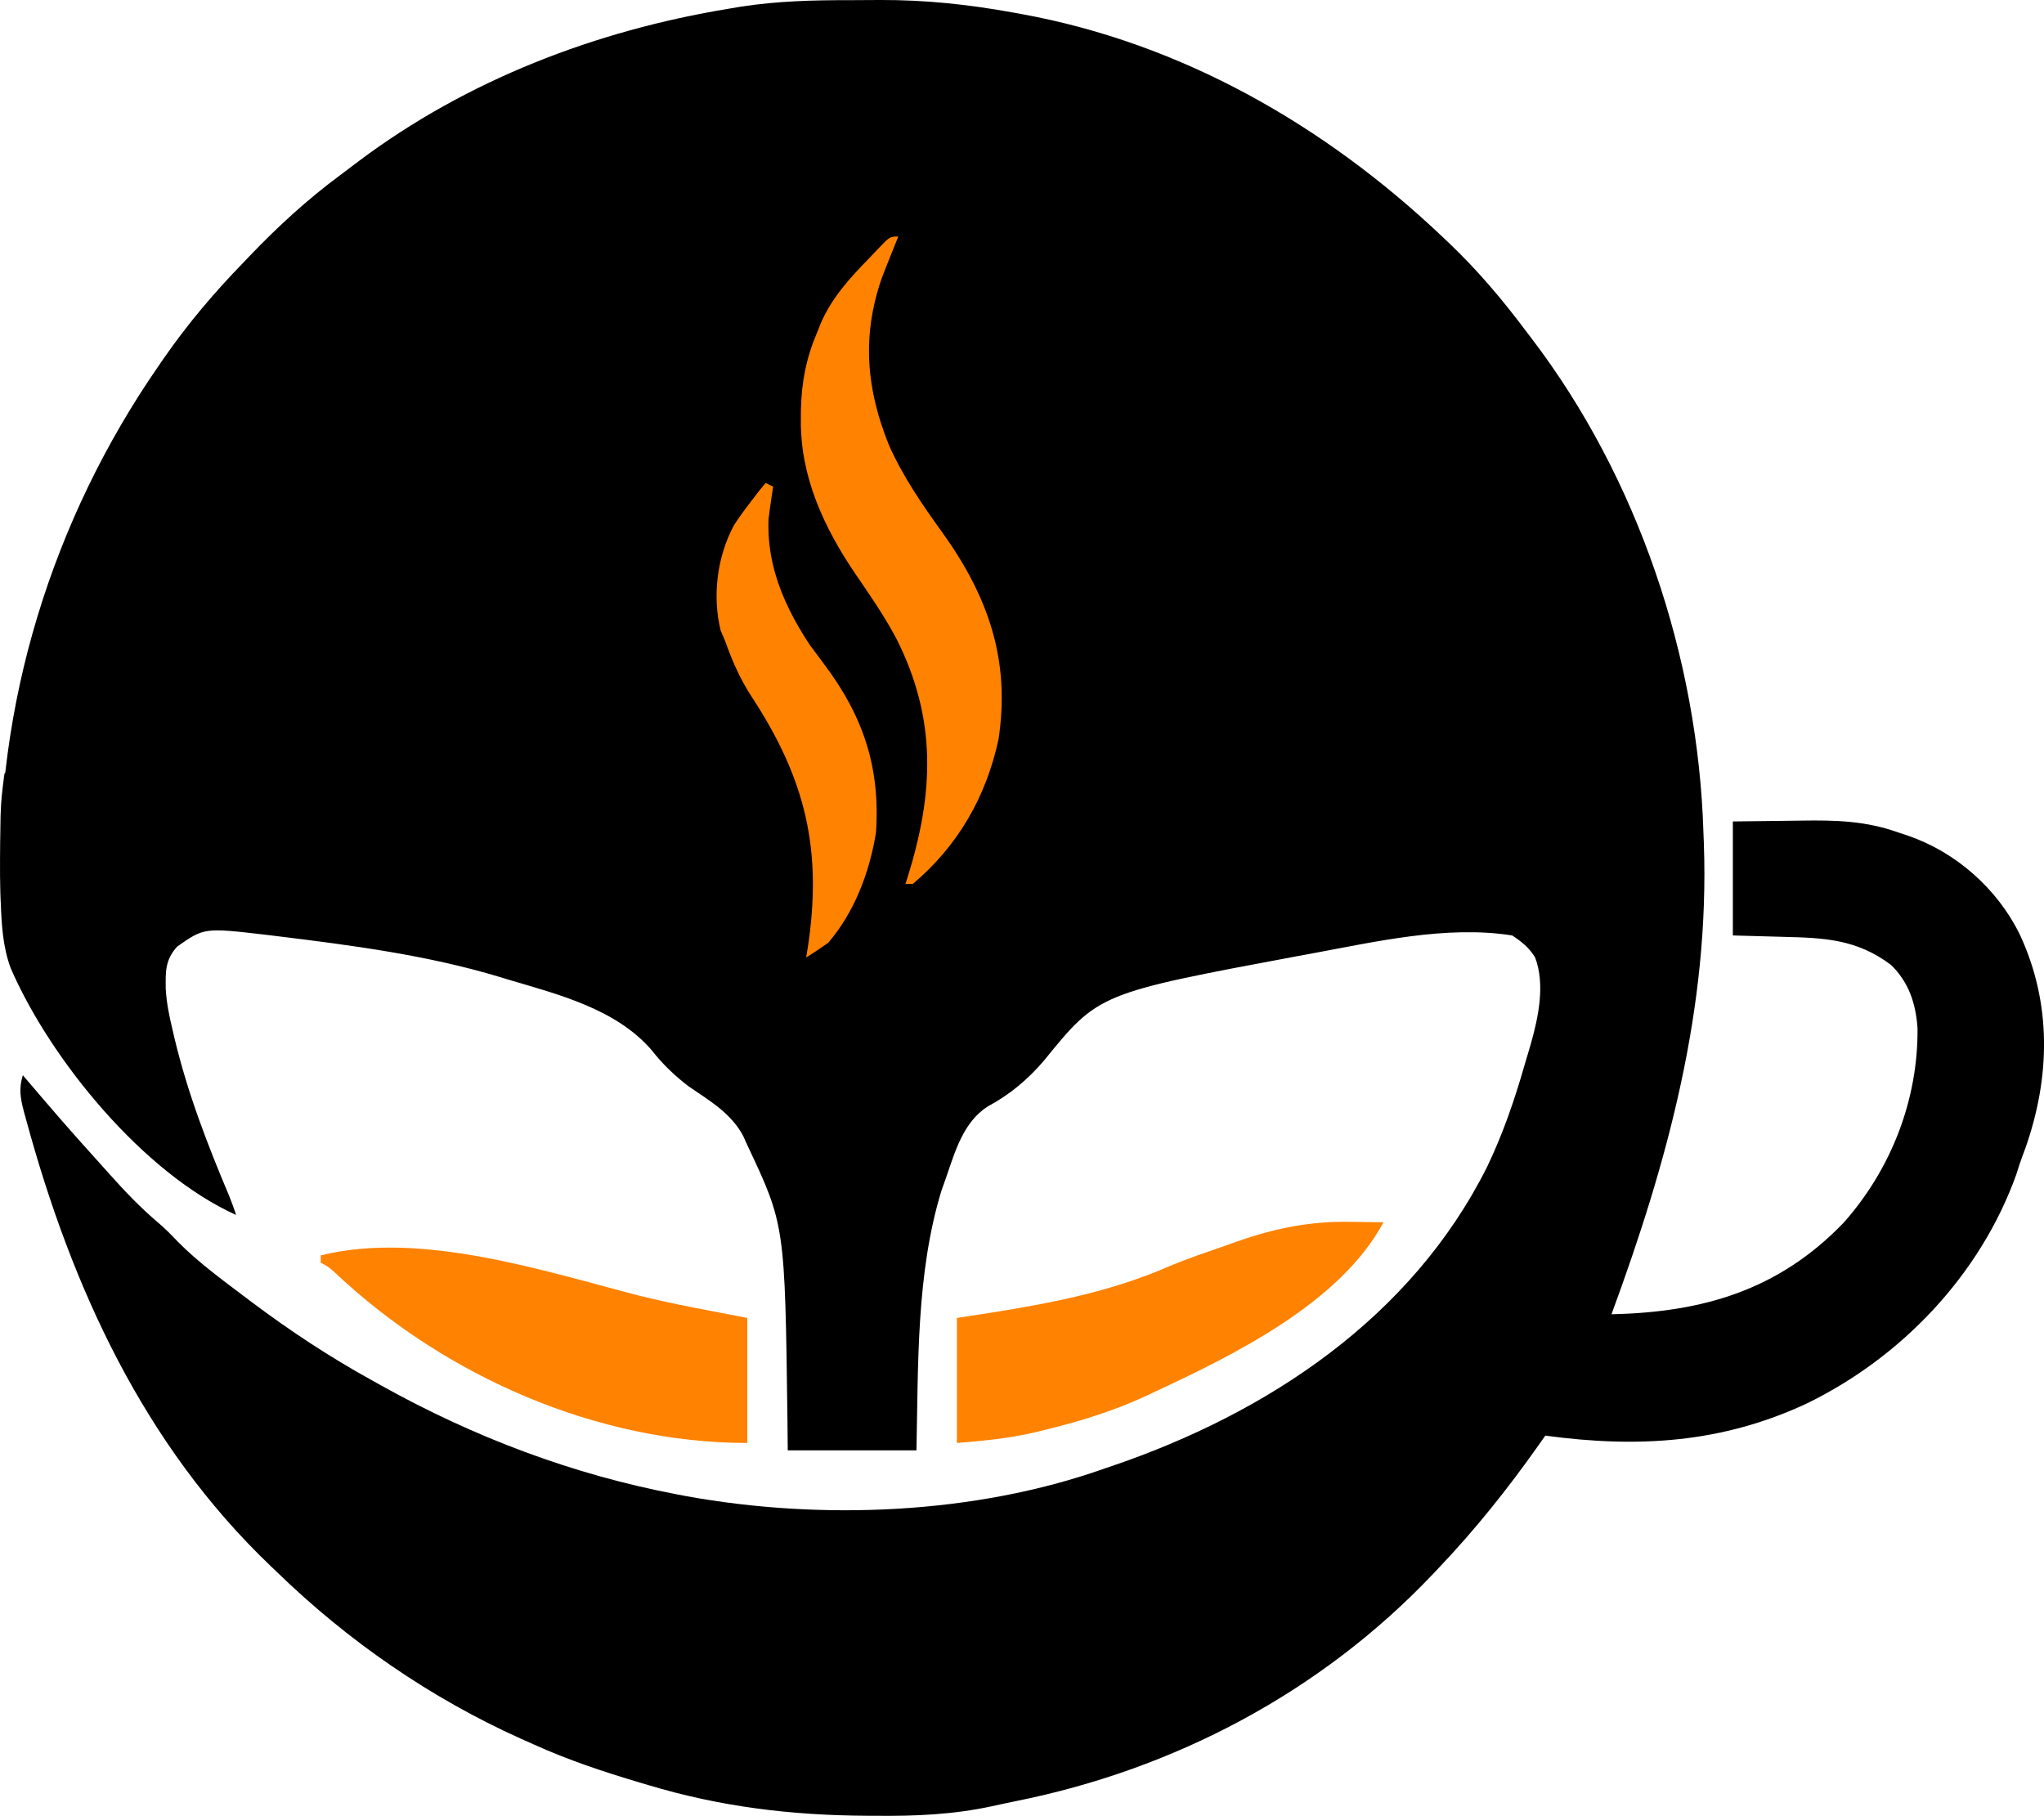
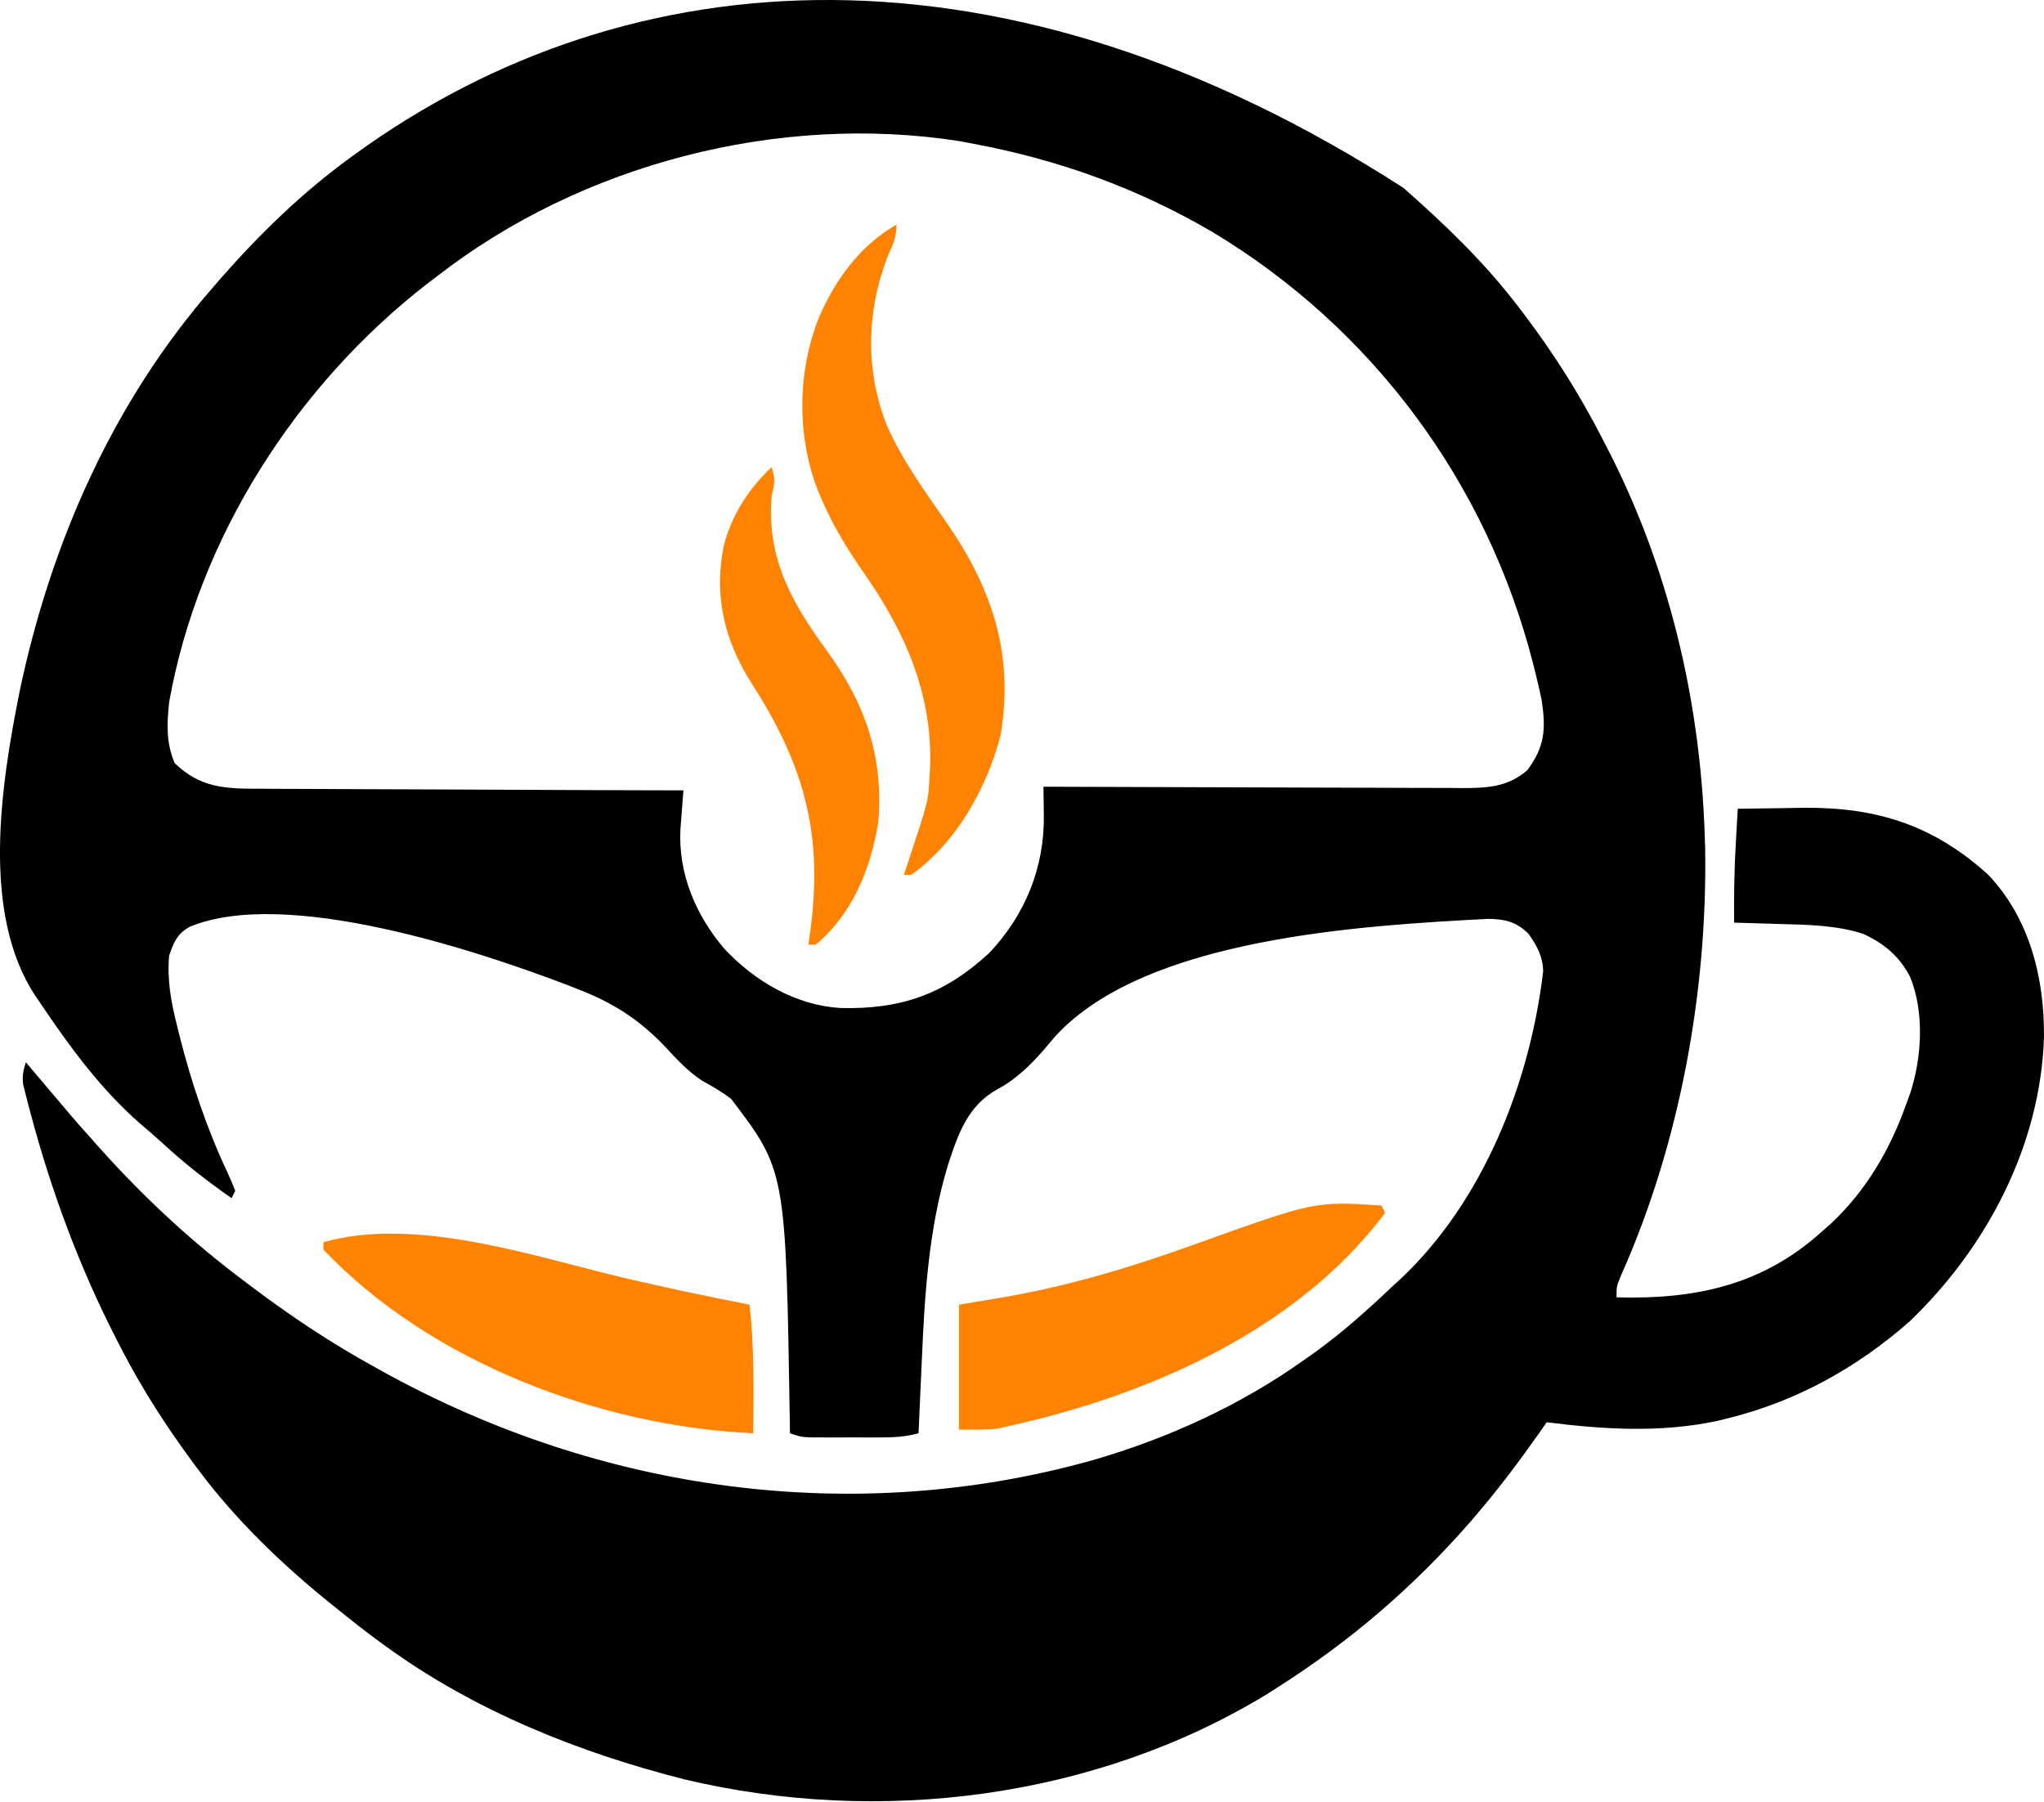
- <svg xmlns="http://www.w3.org/2000/svg" viewBox="15.79 40.64 555.82 493.75" role="img" aria-label="Knox Park &amp; Perk mark — a coffee cup and steering wheel">
-   <g fill="currentColor">
-     <path d="M0 0 C2.69 0.003 5.378 -0.02 8.068 -0.046 C20.296 -0.09 31.998 1.135 44.023 3.316 C44.439 3.39 44.439 3.39 46.545 3.769 C90.147 11.692 129.119 34.054 161.023 64.316 C161.526 64.79 162.029 65.265 162.548 65.754 C170.547 73.347 177.432 81.484 184.023 90.316 C184.437 90.859 184.852 91.402 185.279 91.962 C214.205 129.899 230.578 178.718 232.023 226.316 C232.061 227.269 232.098 228.222 232.137 229.204 C233.743 273.882 222.35 315.716 207.023 357.316 C231.843 356.781 252.445 350.796 270.12 332.456 C283.08 317.873 290.42 298.98 290.241 279.542 C289.789 272.871 287.889 267.05 283.023 262.316 C273.682 255.32 264.976 254.968 253.585 254.691 C249.11 254.567 244.634 254.443 240.023 254.316 C240.023 244.086 240.023 233.856 240.023 223.316 C244.664 223.246 249.303 223.187 253.945 223.151 C255.519 223.136 257.093 223.116 258.667 223.089 C267.936 222.939 276.18 223.147 285.023 226.316 C285.894 226.606 286.765 226.896 287.663 227.194 C300.727 231.672 311.981 241.671 318.037 254.024 C326.789 272.789 326.378 292.882 319.531 312.269 C319.267 312.972 319.004 313.675 318.733 314.4 C318.135 316.014 317.611 317.655 317.105 319.3 C307.315 346.583 285.911 369.049 260.049 381.618 C236.887 392.412 214.03 393.706 189.023 390.316 C188.394 391.21 187.765 392.105 187.116 393.027 C178.793 404.81 169.976 415.854 160.023 426.316 C159.435 426.938 158.846 427.56 158.24 428.201 C127.851 460.144 88.177 481.057 45.009 489.714 C42.821 490.155 40.639 490.624 38.46 491.109 C27.917 493.377 17.721 493.794 6.96 493.691 C6.534 493.689 6.534 493.689 4.376 493.678 C-16.126 493.556 -35.317 491.232 -54.977 485.316 C-55.792 485.074 -56.608 484.833 -57.448 484.584 C-67.191 481.678 -76.706 478.521 -85.977 474.316 C-87.155 473.792 -88.334 473.269 -89.548 472.73 C-114.202 461.626 -136.598 446.139 -155.977 427.316 C-156.265 427.041 -156.265 427.041 -157.719 425.652 C-192.107 392.765 -211.677 349.966 -224.04 304.566 C-224.148 304.176 -224.148 304.176 -224.695 302.201 C-225.657 298.5 -226.101 295.966 -224.977 292.316 C-224.215 293.21 -223.454 294.105 -222.669 295.027 C-217.25 301.378 -211.81 307.701 -206.192 313.878 C-204.611 315.618 -203.042 317.37 -201.481 319.128 C-197.148 323.982 -192.801 328.537 -187.817 332.722 C-186.047 334.255 -184.461 335.865 -182.852 337.566 C-177.407 343.072 -171.146 347.661 -164.977 352.316 C-164.276 352.845 -163.575 353.375 -162.852 353.921 C-152.302 361.836 -141.528 368.951 -129.977 375.316 C-129.142 375.783 -128.306 376.251 -127.445 376.733 C-102.203 390.775 -75.379 400.94 -46.977 406.316 C-46.575 406.393 -46.575 406.393 -44.54 406.782 C-7.882 413.405 33.808 411.77 69.023 399.316 C69.758 399.066 70.493 398.816 71.25 398.559 C113.612 384.132 152.697 358.205 173.196 317.237 C177.52 308.248 180.678 298.997 183.421 289.418 C183.948 287.575 184.501 285.74 185.058 283.906 C187.143 276.545 189.051 267.616 186.226 260.234 C184.522 257.54 182.676 256.084 180.023 254.316 C162.082 251.488 142.674 256.075 125.023 259.316 C124.454 259.42 124.454 259.42 121.575 259.947 C67.566 270.044 67.566 270.044 52.757 288.273 C48.365 293.447 43.367 297.628 37.398 300.816 C30.701 305.128 28.525 313.121 26.023 320.316 C25.622 321.447 25.221 322.579 24.808 323.745 C17.932 346.214 18.53 371.062 18.023 394.316 C6.473 394.316 -5.077 394.316 -16.977 394.316 C-17.003 391.658 -17.029 389 -17.055 386.261 C-17.735 333.039 -17.735 333.039 -27.977 311.316 C-28.343 310.504 -28.709 309.691 -29.087 308.855 C-32.405 302.579 -38.267 299.249 -43.977 295.316 C-47.852 292.338 -51.026 289.285 -54.04 285.441 C-63.724 274.266 -79.336 270.366 -92.977 266.316 C-93.359 266.199 -93.359 266.199 -95.292 265.609 C-114.942 259.676 -135.527 256.993 -155.852 254.503 C-156.861 254.379 -157.87 254.255 -158.909 254.128 C-175.651 252.195 -175.651 252.195 -182.977 257.316 C-186.323 260.975 -186.173 264.176 -186.115 268.879 C-185.902 272.649 -185.163 276.212 -184.29 279.878 C-184.108 280.658 -183.927 281.437 -183.74 282.24 C-180.175 297.166 -174.806 311.092 -168.838 325.209 C-168.153 326.886 -167.55 328.597 -166.977 330.316 C-192.168 318.98 -217.477 288.13 -228.291 263.179 C-230.417 257.407 -230.77 251.398 -230.977 245.316 C-231.008 244.519 -231.038 243.722 -231.069 242.901 C-232.688 191.827 -217.049 141.234 -187.977 99.316 C-187.752 98.989 -187.752 98.989 -186.614 97.336 C-180.102 87.95 -172.931 79.502 -164.977 71.316 C-164.427 70.739 -163.876 70.163 -163.309 69.569 C-155.612 61.521 -147.647 54.223 -138.697 47.591 C-137.028 46.353 -135.376 45.095 -133.723 43.835 C-104.212 21.69 -69.187 8.267 -32.977 2.316 C-31.866 2.128 -30.755 1.94 -29.61 1.747 C-19.721 0.239 -9.988 -0.024 0 0 Z " transform="translate(246.9773,40.68433)" />
-     <path d="M0 0 C0.33 0 0.66 0 1 0 C1 12.21 1 24.42 1 37 C0.01 36.67 -0.98 36.34 -2 36 C-2.238 10.472 -2.238 10.472 -1 1 C-0.67 0.67 -0.34 0.34 0 0 Z " transform="translate(18,250)" />
+ <svg xmlns="http://www.w3.org/2000/svg" viewBox="14.96 43.85 556.4 490.32" role="img" aria-label="Knox Park &amp; Perk mark — a coffee cup and steering wheel">
+   <g fill="currentColor" fill-rule="evenodd">
+     <path d="M0 0 C11.198 9.868 21.912 20.117 31 32 C31.494 32.645 31.988 33.289 32.497 33.954 C40.726 44.789 47.795 55.896 54 68 C54.413 68.792 54.827 69.584 55.253 70.399 C72.18 103.07 80.767 139.317 82 176 C82.021 176.603 82.021 176.603 82.125 179.656 C82.77 218.651 75.233 260.133 59.301 295.848 C58 299 58 299 58 302 C79.308 302.602 97.748 298.763 114 284 C114.733 283.358 115.467 282.716 116.223 282.055 C125.968 272.995 132.629 261.497 137 249 C137.318 248.132 137.637 247.265 137.965 246.371 C141.11 236.646 141.859 224.363 137.902 214.754 C135.015 209.142 130.715 205.557 125 203 C117.628 200.679 110.105 200.579 102.438 200.375 C101.838 200.356 101.838 200.356 98.803 200.258 C95.869 200.164 92.935 200.079 90 200 C89.942 192.563 90.06 185.174 90.5 177.75 C90.548 176.898 90.595 176.046 90.645 175.168 C90.76 173.112 90.88 171.056 91 169 C95.016 168.924 99.032 168.871 103.048 168.835 C105.068 168.813 107.087 168.775 109.105 168.736 C128.962 168.59 144.31 173.531 159.07 186.871 C170.451 198.737 174.512 215.132 174.352 231.131 C173.456 260.567 158.806 288.418 137.762 308.57 C123.353 321.247 106.74 330.435 88 335 C87.14 335.211 86.28 335.423 85.395 335.641 C69.913 338.92 54.57 337.967 39 336 C38.383 336.883 37.765 337.766 37.129 338.676 C31.71 346.376 26.123 353.837 20 361 C19.352 361.761 18.703 362.521 18.035 363.305 C2.555 380.954 -14.239 395.391 -34 408 C-34.962 408.616 -35.923 409.232 -36.914 409.867 C-83.807 438.531 -142.57 445.823 -195.617 433.239 C-224.447 425.938 -252.819 414.579 -277 397 C-277.576 396.583 -278.151 396.166 -278.744 395.736 C-282.582 392.925 -286.303 389.993 -290 387 C-290.514 386.588 -291.029 386.177 -291.559 385.753 C-304.969 374.983 -317.702 362.804 -328 349 C-328.458 348.386 -328.917 347.772 -329.389 347.139 C-336.755 337.186 -343.325 327.004 -349 316 C-349.426 315.179 -349.853 314.357 -350.292 313.511 C-360.369 293.872 -368 273.323 -373.688 252 C-373.944 251.045 -374.2 250.09 -374.464 249.105 C-374.686 248.225 -374.908 247.345 -375.137 246.438 C-375.33 245.673 -375.523 244.909 -375.721 244.121 C-376.027 241.797 -375.713 240.217 -375 238 C-374.287 238.846 -373.574 239.691 -372.84 240.562 C-361.892 253.537 -361.892 253.537 -357 259 C-356.165 259.94 -355.329 260.879 -354.469 261.848 C-342.464 275.2 -329.402 287.281 -315 298 C-314.312 298.518 -313.624 299.036 -312.915 299.57 C-302.352 307.497 -291.572 314.64 -280 321 C-279.138 321.478 -278.276 321.956 -277.387 322.449 C-218.41 354.939 -149.524 364.575 -84.448 346.283 C-64.108 340.382 -44.256 331.338 -27 319 C-25.983 318.285 -24.966 317.569 -23.918 316.832 C-16.431 311.402 -9.687 305.362 -3 299 C-2.292 298.357 -1.585 297.714 -0.855 297.051 C21.735 275.841 34.435 243.583 38.019 213.293 C37.986 209.284 36.311 206.195 34 203 C30.578 199.685 27.579 199.01 22.875 198.98 C-10.736 200.776 -70.108 204.009 -94.746 230.906 C-95.915 232.26 -97.075 233.62 -98.227 234.988 C-101.707 238.936 -105.596 242.717 -110.262 245.207 C-118.569 249.65 -121.215 257.472 -124 266 C-129.273 283.444 -130.349 301.349 -131.125 319.438 C-131.212 321.344 -131.299 323.251 -131.387 325.158 C-131.598 329.772 -131.801 334.386 -132 339 C-135.553 339.963 -138.718 340.129 -142.41 340.133 C-143.647 340.134 -144.884 340.135 -146.158 340.137 C-147.447 340.133 -148.735 340.129 -150.062 340.125 C-151.355 340.129 -152.647 340.133 -153.979 340.137 C-155.214 340.135 -156.45 340.134 -157.723 340.133 C-158.855 340.132 -159.986 340.131 -161.153 340.129 C-164 340 -164 340 -167 339 C-167.007 338.502 -167.007 338.502 -167.044 335.984 C-168.124 267.571 -168.124 267.571 -183 248 C-185.516 246.057 -188.073 244.585 -190.863 243.066 C-194.916 240.397 -197.892 237.095 -201.188 233.562 C-208.346 226.106 -215.4 221.703 -225 218 C-225.38 217.851 -225.38 217.851 -227.302 217.097 C-252.178 207.566 -304.145 190.365 -330.27 201.078 C-333.772 202.944 -334.788 205.363 -336 209 C-336.592 215.564 -335.471 221.596 -333.875 227.938 C-333.763 228.393 -333.763 228.393 -333.195 230.698 C-329.933 243.6 -325.769 256.005 -320.096 268.052 C-319.343 269.677 -318.664 271.336 -318 273 C-318.33 273.66 -318.66 274.32 -319 275 C-325.589 270.403 -331.767 265.6 -337.668 260.145 C-339.735 258.243 -341.85 256.431 -344 254.625 C-354.723 245.186 -363.066 233.795 -371 222 C-371.219 221.68 -371.219 221.68 -372.325 220.062 C-387.339 197.537 -381.737 162.382 -376.75 137.312 C-368.299 96.866 -351.371 58.31 -324 27 C-323.66 26.606 -323.66 26.606 -321.941 24.609 C-311.311 12.516 -300.007 1.503 -287 -8 C-286.46 -8.395 -285.92 -8.791 -285.364 -9.198 C-210.647 -63.408 -108.451 -69.916 0 0 Z M-263 24 C-263.864 24.654 -264.727 25.307 -265.617 25.98 C-301.345 53.661 -328.003 95.188 -336 140 C-336.616 145.963 -336.848 150.986 -334.5 156.562 C-327.541 163.348 -320.601 163.586 -311.342 163.546 C-310.092 163.556 -308.843 163.567 -307.555 163.577 C-304.15 163.602 -300.747 163.608 -297.342 163.608 C-293.776 163.611 -290.21 163.636 -286.644 163.659 C-279.901 163.7 -273.158 163.72 -266.415 163.733 C-258.734 163.749 -251.053 163.788 -243.372 163.828 C-227.582 163.91 -211.791 163.964 -196 164 C-196.077 164.963 -196.153 165.927 -196.232 166.919 C-196.328 168.182 -196.425 169.444 -196.524 170.745 C-196.621 171.997 -196.718 173.249 -196.819 174.539 C-197.46 186.784 -192.59 198.072 -184.75 207.25 C-176.463 215.989 -165.563 222.441 -153.348 223.238 C-136.896 223.668 -125.033 219.573 -112.812 208.312 C-102.951 197.953 -97.639 184.796 -97.902 170.578 C-97.909 169.845 -97.916 169.113 -97.924 168.358 C-97.942 166.572 -97.97 164.786 -98 163 C-97.373 163.003 -96.745 163.006 -96.099 163.008 C-80.816 163.075 -65.534 163.124 -50.251 163.155 C-42.86 163.171 -35.47 163.192 -28.079 163.226 C-21.636 163.256 -15.193 163.276 -8.75 163.282 C-5.339 163.286 -1.929 163.295 1.481 163.317 C5.292 163.339 9.103 163.342 12.914 163.341 C14.039 163.351 15.164 163.362 16.323 163.373 C22.975 163.347 28.532 163.056 33.742 158.465 C38.476 152.082 38.786 147.383 37.64 139.536 C37.135 137.046 36.559 134.589 35.938 132.125 C35.825 131.672 35.825 131.672 35.256 129.381 C22.648 80.181 -8.407 38.223 -52 12 C-72.456 0.05 -93.741 -7.639 -117 -12 C-118.293 -12.246 -119.586 -12.492 -120.918 -12.746 C-170.15 -20.397 -223.714 -6.516 -263 24 Z " transform="translate(397,95)" />
  </g>
  <g fill="#ff8200">
-     <path d="M0 0 C9.649 2.388 19.491 4.105 29.238 6.012 C29.238 17.232 29.238 28.452 29.238 40.012 C-11.708 40.012 -52.907 21.849 -82.582 -6.02 C-84.762 -7.988 -84.762 -7.988 -86.762 -8.988 C-86.762 -9.648 -86.762 -10.308 -86.762 -10.988 C-59.596 -17.766 -26.112 -6.763 0 0 Z " transform="translate(189.7617,392.9883)" />
-     <path d="M0 0 C-1.078 2.698 -2.16 5.394 -3.254 8.086 C-9.941 24.893 -9.179 40.067 -2.461 56.727 C1.365 65.298 6.531 72.797 12 80.375 C24.534 97.831 30.583 115.114 27.312 136.688 C23.937 152.323 16.257 165.67 4 176 C3.34 176 2.68 176 2 176 C2.182 175.441 2.364 174.881 2.551 174.305 C9.765 151.292 10.61 131.122 -0.511 109.193 C-3.785 103.057 -7.695 97.386 -11.627 91.659 C-20.199 79.013 -26.618 65.188 -26.438 49.688 C-26.431 48.773 -26.424 47.858 -26.417 46.915 C-26.24 39.422 -24.956 32.922 -22 26 C-21.825 25.562 -21.825 25.562 -20.938 23.344 C-17.873 16.448 -13.23 11.359 -8 6 C-7.696 5.676 -7.696 5.676 -6.156 4.039 C-2.288 0 -2.288 0 0 0 Z " transform="translate(260,105)" />
-     <path d="M0 0 C0.857 0.009 1.713 0.018 2.596 0.027 C4.668 0.05 6.74 0.086 8.812 0.125 C-2.971 21.997 -31.576 36.031 -53.188 46.125 C-53.833 46.432 -54.479 46.739 -55.145 47.055 C-64.172 51.28 -73.318 54.141 -83 56.5 C-83.513 56.625 -83.513 56.625 -86.107 57.26 C-93.289 58.917 -99.621 59.494 -107.188 60.125 C-107.188 48.905 -107.188 37.685 -107.188 26.125 C-105.775 25.908 -105.775 25.908 -98.625 24.812 C-81.685 22.136 -65.003 18.941 -49.225 11.973 C-44.378 9.955 -39.392 8.292 -34.438 6.562 C-33.321 6.164 -32.205 5.765 -31.055 5.354 C-20.636 1.717 -11.036 -0.227 0 0 Z " transform="translate(383.1875,372.875)" />
-     <path d="M0 0 C0.66 0.33 1.32 0.66 2 1 C1.92 1.355 1.92 1.355 1.516 3.152 C-1.25 18.428 3.688 31.451 12 44 C13.316 45.805 14.649 47.597 16 49.375 C26.566 63.49 31.184 77.353 30 95 C28.267 105.739 24.171 116.666 17 125 C15.038 126.389 13.043 127.734 11 129 C11.144 128.138 11.289 127.275 11.438 126.387 C15.475 99.834 10.898 80.568 -3.75 58.188 C-6.921 53.333 -9.07 48.451 -11 43 C-11.412 42.031 -11.825 41.061 -12.25 40.062 C-14.551 30.666 -13.204 19.933 -8.605 11.418 C-7.152 9.199 -5.633 7.09 -4 5 C-3.216 3.989 -2.433 2.979 -1.625 1.938 C-1.089 1.298 -0.552 0.659 0 0 Z " transform="translate(224,172)" />
-     <path d="M0 0 C0.66 0.33 1.32 0.66 2 1 C1.34 5.62 0.68 10.24 0 15 C-0.33 15 -0.66 15 -1 15 C-1.66 13.02 -2.32 11.04 -3 9 C-4.32 9.33 -5.64 9.66 -7 10 C-4.94 6.395 -2.649 3.197 0 0 Z " transform="translate(224,172)" />
-     <path d="M0 0 C-2 5 -4 10 -6 15 C-6.33 15 -6.66 15 -7 15 C-7 12.69 -7 10.38 -7 8 C-7.66 8.33 -7.66 8.33 -11 10 C-10.064 8.894 -9.126 7.791 -8.188 6.688 C-7.665 6.073 -7.143 5.458 -6.605 4.824 C-2.36 0 -2.36 0 0 0 Z " transform="translate(260,105)" />
+     <path d="M0 0 C0 3.506 -0.961 5.362 -2.375 8.562 C-8.198 23.552 -8.574 39.846 -2.539 54.848 C1.662 64.261 7.687 72.557 13.553 80.985 C26.068 99.068 32.014 116.901 28.344 138.941 C24.591 153.419 16.355 168.175 4 177 C3.34 177 2.68 177 2 177 C2.144 176.571 2.144 176.571 2.871 174.398 C8.699 156.855 8.699 156.855 9 150 C9.052 149.049 9.103 148.097 9.156 147.117 C9.715 127.791 2.428 111.109 -8.426 95.473 C-12.866 89.069 -16.859 82.778 -20 75.625 C-20.278 74.996 -20.557 74.366 -20.844 73.718 C-27.237 58.446 -27.178 40.3 -21 25 C-16.588 14.874 -9.756 5.503 0 0 Z " transform="translate(259,105)" />
+     <path d="M0 0 C1.126 3.379 0.747 4.603 0 8 C-1.379 24.789 5.47 36.865 15.062 50 C25.526 64.386 30.613 79.022 29 97 C26.856 109.619 22.002 121.627 12 130 C11.34 130 10.68 130 10 130 C10.072 129.504 10.072 129.504 10.438 126.992 C14.182 100.177 9.039 81.383 -5.498 58.774 C-12.931 47.015 -15.839 34.769 -12.938 21.062 C-10.695 12.787 -6.192 5.879 0 0 Z " transform="translate(225,171)" />
+     <path d="M0 0 C0.165 0.33 0.165 0.33 1 2 C-23.58 34.836 -65.547 52.57 -104.664 60.738 C-108.089 61.122 -111.554 61 -115 61 C-115 49.78 -115 38.56 -115 27 C-110.813 26.299 -106.626 25.598 -102.312 24.875 C-84.56 21.745 -68.052 16.776 -51.132 10.687 C-18.159 -1.174 -18.159 -1.174 0 0 Z " transform="translate(391,372)" />
+     <path d="M0 0 C6.548 1.641 13.12 3.135 19.719 4.555 C20.62 4.749 21.521 4.944 22.45 5.144 C28.3 6.396 34.162 7.583 40.031 8.742 C41.335 20.394 41.128 32.033 41.031 43.742 C-0.475 41.876 -46.891 24.398 -75.969 -6.258 C-75.969 -6.918 -75.969 -7.578 -75.969 -8.258 C-52.413 -14.962 -22.839 -5.728 0 0 Z " transform="translate(178.9688,390.2578)" />
  </g>
</svg>
